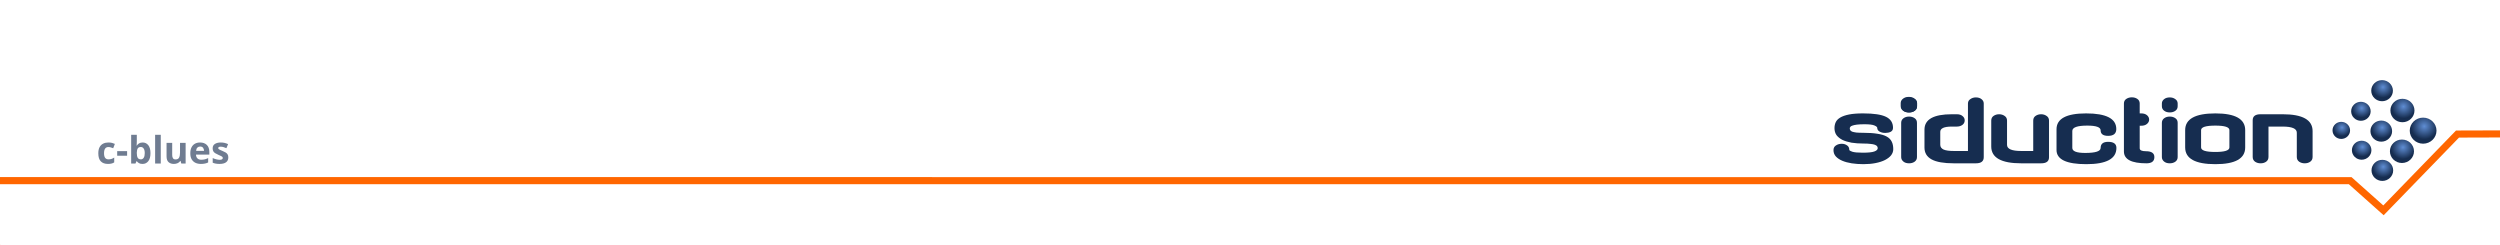
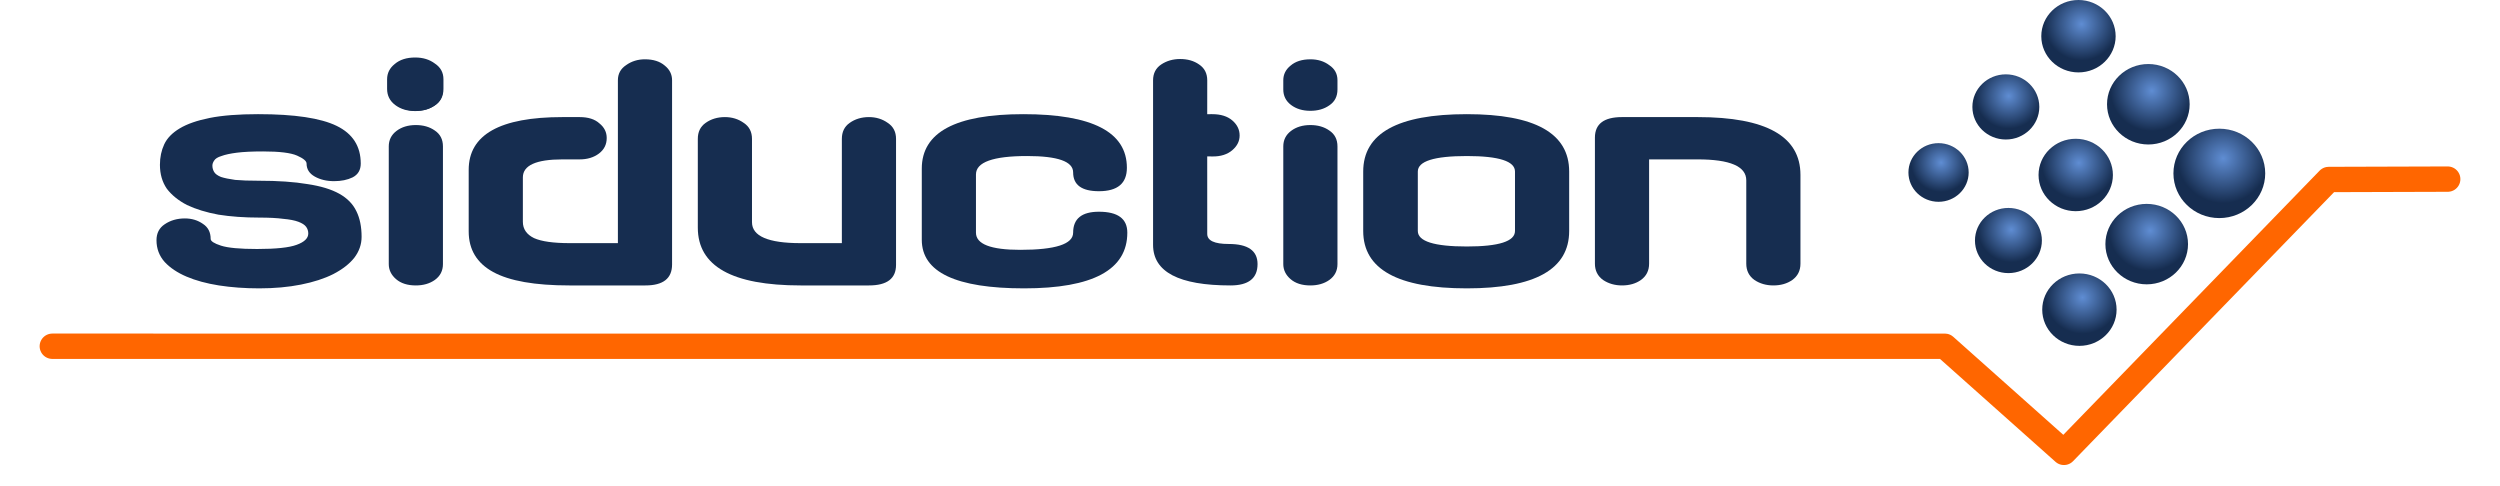
- <svg xmlns="http://www.w3.org/2000/svg" xmlns:xlink="http://www.w3.org/1999/xlink" width="1024" height="100" id="svg2" version="1.1" viewBox="0 0 1024 100">
-   <defs id="defs4">
-     <linearGradient id="linearGradient3894">
-       <stop id="stop3896" offset="0" style="stop-color:#ffffff;stop-opacity:1;" />
-       <stop id="stop3898" offset="1" style="stop-color:#999999;stop-opacity:1;" />
-     </linearGradient>
-     <filter y="-0.25" x="-0.25" height="1.5" width="1.5" id="filter8554-99-02-3-7-5" style="color-interpolation-filters:sRGB">
-       <feGaussianBlur result="blur" stdDeviation="1" in="SourceAlpha" id="feGaussianBlur8556-3-0-6-7-5" />
-       <feColorMatrix values="-1 0 0 0 1 0 -1 0 0 1 0 0 -1 0 1 0 0 0 0.5 0 " type="matrix" result="bluralpha" id="feColorMatrix8558-6-1-1-3-5" />
-       <feOffset result="offsetBlur" dy="-1" dx="1" in="bluralpha" id="feOffset8560-0-9-0-9-9" />
-       <feMerge id="feMerge8562-5-62-6-0-6">
-         <feMergeNode in="offsetBlur" id="feMergeNode8564-0-1-3-3-5" />
-         <feMergeNode in="SourceGraphic" id="feMergeNode8566-2-20-2-9-6" />
+ <svg xmlns="http://www.w3.org/2000/svg" xmlns:xlink="http://www.w3.org/1999/xlink" width="78.96mm" height="15.32mm" viewBox="0 0 78.96 15.32" version="1.1" id="svg291">
+   <defs id="defs285">
+     <filter color-interpolation-filters="sRGB" y="-0.25" x="-0.25" height="1.5" width="1.5" id="filter8554-99-02-3-9-4">
+       <feGaussianBlur result="blur" stdDeviation="1" in="SourceAlpha" id="feGaussianBlur8556-3-0-6-3-1" />
+       <feColorMatrix values="-1 0 0 0 1 0 -1 0 0 1 0 0 -1 0 1 0 0 0 0.5 0 " type="matrix" result="bluralpha" id="feColorMatrix8558-6-1-1-0-5" />
+       <feOffset result="offsetBlur" dy="-1" dx="1" in="bluralpha" id="feOffset8560-0-9-0-6-3" />
+       <feMerge id="feMerge8562-5-62-6-9-2">
+         <feMergeNode in="offsetBlur" id="feMergeNode8564-0-1-3-7-8" />
+         <feMergeNode in="SourceGraphic" id="feMergeNode8566-2-20-2-9-3" />
      </feMerge>
    </filter>
-     <radialGradient xlink:href="#linearGradient6147-1-1-4-4-7-0-6-1" id="radialGradient5116" gradientUnits="userSpaceOnUse" gradientTransform="matrix(1.050775,1.050775,-1.050783,1.050783,525.8897,-1084.383)" spreadMethod="pad" cx="1027.858" cy="477.451" fx="1027.858" fy="477.451" r="57.48" />
-     <linearGradient id="linearGradient6147-1-1-4-4-7-0-6-1">
-       <stop id="stop6149-6-3-9-3-3-6-7-8" offset="0" style="stop-color:#5f8dd3;stop-opacity:1;" />
-       <stop id="stop6151-5-0-9-5-1-1-4-6" offset="1" style="stop-color:#162d50;stop-opacity:1;" />
+     <radialGradient r="57.48" fy="477.451" fx="1027.858" cy="477.451" cx="1027.858" spreadMethod="pad" gradientTransform="matrix(1.050775,1.050775,-1.050783,1.050783,525.8897,-1084.383)" gradientUnits="userSpaceOnUse" id="radialGradient4414-6-9" xlink:href="#linearGradient6147-1-1-4-4-7-0-1-1" />
+     <linearGradient id="linearGradient6147-1-1-4-4-7-0-1-1">
+       <stop id="stop6149-6-3-9-3-3-6-7-7" offset="0" style="stop-color:#5f8dd3;stop-opacity:1;" />
+       <stop id="stop6151-5-0-9-5-1-1-9-3" offset="1" style="stop-color:#162d50;stop-opacity:1;" />
    </linearGradient>
-     <radialGradient xlink:href="#linearGradient6147-1-1-4-4-7-0-6-1" id="radialGradient5118" gradientUnits="userSpaceOnUse" gradientTransform="matrix(0.9456978,0.9456978,-0.945705,0.945705,447.8633,-788.2007)" spreadMethod="pad" cx="1027.858" cy="477.451" fx="1027.858" fy="477.451" r="57.48" />
-     <radialGradient xlink:href="#linearGradient6147-1-1-4-4-7-0-6-1" id="radialGradient5120" gradientUnits="userSpaceOnUse" gradientTransform="matrix(0.9456978,0.9456978,-0.945705,0.945705,450.9047,-1055.452)" spreadMethod="pad" cx="1027.858" cy="477.451" fx="1027.858" fy="477.451" r="57.48" />
-     <radialGradient xlink:href="#linearGradient6147-1-1-4-4-7-0-6-1" id="radialGradient5122" gradientUnits="userSpaceOnUse" gradientTransform="matrix(0.851128,0.851128,-0.8511345,0.8511345,367.1662,-775.3736)" spreadMethod="pad" cx="1027.858" cy="477.451" fx="1027.858" fy="477.451" r="57.48" />
-     <radialGradient xlink:href="#linearGradient6147-1-1-4-4-7-0-6-1" id="radialGradient5124" gradientUnits="userSpaceOnUse" gradientTransform="matrix(0.851128,0.851128,-0.8511345,0.8511345,372.2682,-1040.564)" spreadMethod="pad" cx="1027.858" cy="477.451" fx="1027.858" fy="477.451" r="57.48" />
-     <radialGradient xlink:href="#linearGradient6147-1-1-4-4-7-0-6-1" id="radialGradient5126" gradientUnits="userSpaceOnUse" gradientTransform="matrix(0.851128,0.851128,-0.8511345,0.8511345,374.0157,-518.0131)" spreadMethod="pad" cx="1027.858" cy="477.451" fx="1027.858" fy="477.451" r="57.48" />
-     <radialGradient xlink:href="#linearGradient6147-1-1-4-4-7-0-6-1" id="radialGradient5128" gradientUnits="userSpaceOnUse" gradientTransform="matrix(0.7660152,0.7660152,-0.766021,0.766021,288.1778,-519.6793)" spreadMethod="pad" cx="1027.858" cy="477.451" fx="1027.858" fy="477.451" r="57.48" />
-     <radialGradient xlink:href="#linearGradient6147-1-1-4-4-7-0-6-1" id="radialGradient5130" gradientUnits="userSpaceOnUse" gradientTransform="matrix(0.7660152,0.7660152,-0.766021,0.766021,283.389,-774.979)" spreadMethod="pad" cx="1027.858" cy="477.451" fx="1027.858" fy="477.451" r="57.48" />
-     <radialGradient xlink:href="#linearGradient6147-1-1-4-4-7-0-6-1" id="radialGradient5132" gradientUnits="userSpaceOnUse" gradientTransform="matrix(0.6894137,0.6894137,-0.6894189,0.6894189,199.7738,-532.3286)" spreadMethod="pad" cx="1027.858" cy="477.451" fx="1027.858" fy="477.451" r="57.48" />
+     <radialGradient r="57.48" fy="477.451" fx="1027.858" cy="477.451" cx="1027.858" spreadMethod="pad" gradientTransform="matrix(0.9456978,0.9456978,-0.945705,0.945705,447.8633,-788.2007)" gradientUnits="userSpaceOnUse" id="radialGradient4416-0-7" xlink:href="#linearGradient6147-1-1-4-4-7-0-1-1" />
+     <radialGradient r="57.48" fy="477.451" fx="1027.858" cy="477.451" cx="1027.858" spreadMethod="pad" gradientTransform="matrix(0.9456978,0.9456978,-0.945705,0.945705,450.9047,-1055.452)" gradientUnits="userSpaceOnUse" id="radialGradient4418-7-4" xlink:href="#linearGradient6147-1-1-4-4-7-0-1-1" />
+     <radialGradient r="57.48" fy="477.451" fx="1027.858" cy="477.451" cx="1027.858" spreadMethod="pad" gradientTransform="matrix(0.851128,0.851128,-0.8511345,0.8511345,367.1662,-775.3736)" gradientUnits="userSpaceOnUse" id="radialGradient4420-0-2" xlink:href="#linearGradient6147-1-1-4-4-7-0-1-1" />
+     <radialGradient r="57.48" fy="477.451" fx="1027.858" cy="477.451" cx="1027.858" spreadMethod="pad" gradientTransform="matrix(0.851128,0.851128,-0.8511345,0.8511345,372.2682,-1040.564)" gradientUnits="userSpaceOnUse" id="radialGradient4422-1-4" xlink:href="#linearGradient6147-1-1-4-4-7-0-1-1" />
+     <radialGradient r="57.48" fy="477.451" fx="1027.858" cy="477.451" cx="1027.858" spreadMethod="pad" gradientTransform="matrix(0.851128,0.851128,-0.8511345,0.8511345,374.0157,-518.0131)" gradientUnits="userSpaceOnUse" id="radialGradient4424-0-1" xlink:href="#linearGradient6147-1-1-4-4-7-0-1-1" />
+     <radialGradient r="57.48" fy="477.451" fx="1027.858" cy="477.451" cx="1027.858" spreadMethod="pad" gradientTransform="matrix(0.7660152,0.7660152,-0.766021,0.766021,288.1778,-519.6793)" gradientUnits="userSpaceOnUse" id="radialGradient4426-1-5" xlink:href="#linearGradient6147-1-1-4-4-7-0-1-1" />
+     <radialGradient r="57.48" fy="477.451" fx="1027.858" cy="477.451" cx="1027.858" spreadMethod="pad" gradientTransform="matrix(0.7660152,0.7660152,-0.766021,0.766021,283.389,-774.979)" gradientUnits="userSpaceOnUse" id="radialGradient4428-3-1" xlink:href="#linearGradient6147-1-1-4-4-7-0-1-1" />
+     <radialGradient r="57.48" fy="477.451" fx="1027.858" cy="477.451" cx="1027.858" spreadMethod="pad" gradientTransform="matrix(0.6894137,0.6894137,-0.6894189,0.6894189,199.7738,-532.3286)" gradientUnits="userSpaceOnUse" id="radialGradient4430-7-2" xlink:href="#linearGradient6147-1-1-4-4-7-0-1-1" />
  </defs>
-   <g id="layer1" transform="translate(0,-952.3622)">
-     <g id="g3206" transform="matrix(1.101588,0,0,1.101589,233.9212,965.8374)">
-       <g id="g8175-0-0" style="fill:#162d50;filter:url(#filter8554-99-02-3-7-5)" transform="matrix(0.8388269,0,0,0.8169279,-712.082,-780.3148)">
-         <g style="fill:#162d50;fill-opacity:1" id="g5199-50-5-8-3-5-9-5-7-6-0-6-6-3-4-0-2-3-24-8-0-1-1-3-6-9" transform="matrix(0.6559641,0,0,0.6559641,1303.352,859.7596)">
-           <path id="path3617-6-5-3-1-8-1-3-1-36-1-6-8-3-7-1-8-2-7-12-8-7-5-6-8-9" style="font-style:normal;font-variant:normal;font-weight:normal;font-stretch:normal;font-size:268.141px;line-height:125%;font-family:Axaxax;-inkscape-font-specification:Axaxax;letter-spacing:0px;word-spacing:0px;fill:#162d50;fill-opacity:1;stroke:none" d="m 180.339,201.325 q 10.67,0 15.412,2.371 4.742,2.371 4.742,7.621 0,1.948 -1.609,2.794 -1.524,0.762 -3.641,0.762 -2.202,0 -3.811,-0.931 -1.609,-0.931 -1.609,-2.625 0,-0.762 -1.863,-1.609 -1.863,-0.847 -6.69,-0.847 -3.218,0 -5.166,0.254 -1.948,0.254 -3.049,0.677 -1.101,0.339 -1.44,0.931 -0.339,0.508 -0.339,1.016 0,0.677 0.339,1.27 0.339,0.593 1.355,1.016 1.016,0.339 2.794,0.593 1.778,0.169 4.657,0.169 5.674,0 9.569,0.677 3.895,0.593 6.266,1.948 2.371,1.355 3.387,3.557 1.016,2.117 1.016,5.166 0,2.286 -1.44,4.234 -1.44,1.863 -4.149,3.303 -2.625,1.355 -6.351,2.117 -3.726,0.762 -8.214,0.762 -4.234,0 -7.96,-0.593 -3.641,-0.593 -6.351,-1.778 -2.71,-1.186 -4.319,-2.964 -1.609,-1.863 -1.609,-4.403 0,-2.117 1.609,-3.218 1.694,-1.186 3.98,-1.186 2.032,0 3.557,1.101 1.524,1.016 1.524,3.049 0,0.677 2.032,1.355 2.032,0.677 7.113,0.677 5.589,0 7.791,-0.847 2.286,-0.847 2.286,-2.286 0,-0.762 -0.423,-1.355 -0.423,-0.593 -1.524,-1.016 -1.101,-0.423 -2.964,-0.593 -1.863,-0.254 -4.742,-0.254 -4.403,0 -8.045,-0.593 -3.557,-0.677 -6.182,-1.948 -2.54,-1.355 -3.98,-3.303 -1.355,-2.032 -1.355,-4.827 0,-2.286 0.847,-4.149 0.847,-1.863 3.049,-3.218 2.202,-1.355 5.928,-2.117 3.726,-0.762 9.569,-0.762 z" />
-           <path id="path3619-5-0-8-8-4-4-7-6-0-7-2-3-9-7-5-4-6-4-8-1-2-9-4-7-4" style="font-style:normal;font-variant:normal;font-weight:normal;font-stretch:normal;font-size:268.141px;line-height:125%;font-family:Axaxax;-inkscape-font-specification:Axaxax;letter-spacing:0px;word-spacing:0px;fill:#162d50;fill-opacity:1;stroke:none" d="m 211.345,190.232 q 2.202,0 3.726,1.186 1.609,1.101 1.609,3.049 v 1.863 q 0,2.117 -1.609,3.218 -1.524,1.101 -3.726,1.101 -2.286,0 -3.811,-1.186 -1.524,-1.186 -1.524,-3.133 v -1.863 q 0,-1.778 1.44,-2.964 1.44,-1.27 3.895,-1.27 z m 0,13.295 q 2.202,0 3.726,1.101 1.609,1.101 1.609,3.218 v 23.795 q 0,2.032 -1.609,3.218 -1.524,1.101 -3.726,1.101 -2.456,0 -3.895,-1.27 -1.44,-1.27 -1.44,-3.049 v -23.795 q 0,-1.948 1.524,-3.133 1.524,-1.186 3.811,-1.186 z" />
-           <path id="path3621-0-7-7-0-0-3-6-4-4-7-9-2-0-0-8-3-0-7-9-2-4-7-7-9-5" style="font-style:normal;font-variant:normal;font-weight:normal;font-stretch:normal;font-size:268.141px;line-height:125%;font-family:Axaxax;-inkscape-font-specification:Axaxax;letter-spacing:0px;word-spacing:0px;fill:#162d50;fill-opacity:1;stroke:none" d="m 256.469,190.232 q 2.456,0 3.895,1.27 1.44,1.186 1.44,2.964 v 37.259 q 0,4.234 -5.25,4.234 h -14.988 q -10.162,0 -14.988,-2.71 -4.827,-2.71 -4.827,-8.214 v -12.448 q 0,-10.67 18.46,-10.67 h 3.387 q 2.54,0 3.895,1.27 1.44,1.186 1.44,2.964 0,1.948 -1.524,3.133 -1.524,1.186 -3.811,1.186 h -3.387 q -7.791,0 -7.791,3.641 v 8.976 q 0,2.202 2.202,3.303 2.202,1.016 7.029,1.016 h 9.484 v -32.941 q 0,-1.948 1.609,-3.049 1.609,-1.186 3.726,-1.186 z" />
-           <path id="path3623-8-3-3-1-8-6-9-9-4-8-7-3-4-7-0-1-6-5-3-2-1-0-9-0-1" style="font-style:normal;font-variant:normal;font-weight:normal;font-stretch:normal;font-size:268.141px;line-height:125%;font-family:Axaxax;-inkscape-font-specification:Axaxax;letter-spacing:0px;word-spacing:0px;fill:#162d50;fill-opacity:1;stroke:none" d="m 287.113,235.959 q -20.239,0 -20.239,-11.686 v -17.952 q 0,-2.117 1.524,-3.218 1.609,-1.186 3.811,-1.186 2.117,0 3.726,1.186 1.609,1.101 1.609,3.218 v 16.851 q 0,4.234 9.569,4.234 h 8.129 v -21.085 q 0,-2.117 1.524,-3.218 1.609,-1.186 3.811,-1.186 2.117,0 3.726,1.186 1.609,1.101 1.609,3.218 v 25.489 q 0,4.149 -5.335,4.149 z" />
-           <path id="path3625-1-8-1-7-4-7-7-5-96-0-0-6-3-4-0-1-9-6-6-69-6-6-7-3-0" style="font-style:normal;font-variant:normal;font-weight:normal;font-stretch:normal;font-size:268.141px;line-height:125%;font-family:Axaxax;-inkscape-font-specification:Axaxax;letter-spacing:0px;word-spacing:0px;fill:#162d50;fill-opacity:1;stroke:none" d="m 330.967,201.325 q 20.408,0 20.408,10.839 0,4.742 -5.504,4.742 -5.081,0 -5.081,-3.811 0,-3.303 -9.061,-3.303 -10.077,0 -10.077,3.726 v 11.771 q 0,3.472 8.722,3.472 10.416,0 10.416,-3.472 0,-4.234 5.081,-4.234 5.589,0 5.589,4.234 0,11.263 -20.323,11.263 -20.154,0 -20.154,-9.823 v -14.396 q 0,-11.008 19.985,-11.008 z" />
-           <path id="path3627-2-2-0-9-2-6-2-3-6-8-3-2-3-5-0-1-6-5-80-1-5-2-2-3-3" style="font-style:normal;font-variant:normal;font-weight:normal;font-stretch:normal;font-size:268.141px;line-height:125%;font-family:Axaxax;-inkscape-font-specification:Axaxax;letter-spacing:0px;word-spacing:0px;fill:#162d50;fill-opacity:1;stroke:none" d="m 367.196,201.327 0.962,-0.002 c 1.694,-0.003 3.02,0.423 3.98,1.27 0.96,0.847 1.44,1.863 1.44,3.049 0,1.129 -0.48,2.117 -1.44,2.964 -0.96,0.847 -2.287,1.303 -3.98,1.27 l -0.962,-0.018 0.004,15.684 c 0,1.355 1.411,2.032 4.234,2.032 3.782,0 5.674,1.355 5.674,4.065 0,2.879 -1.778,4.319 -5.335,4.319 -10.162,0 -15.242,-2.738 -15.242,-8.214 v -33.254 c 0,-1.411 0.536,-2.484 1.609,-3.218 1.073,-0.734 2.315,-1.101 3.726,-1.101 1.468,0 2.71,0.367 3.726,1.101 1.073,0.734 1.609,1.807 1.609,3.218 z" />
-           <path id="path3629-26-3-0-1-5-9-6-5-4-9-7-2-4-3-4-9-8-7-2-0-7-8-2-3-7" style="font-style:normal;font-variant:normal;font-weight:normal;font-stretch:normal;font-size:268.141px;line-height:125%;font-family:Axaxax;-inkscape-font-specification:Axaxax;letter-spacing:0px;word-spacing:0px;fill:#162d50;fill-opacity:1;stroke:none" d="m 387.512,190.232 q 2.202,0 3.726,1.186 1.609,1.101 1.609,3.049 v 1.863 q 0,2.117 -1.609,3.218 -1.524,1.101 -3.726,1.101 -2.286,0 -3.811,-1.186 -1.524,-1.186 -1.524,-3.133 v -1.863 q 0,-1.778 1.44,-2.964 1.44,-1.27 3.895,-1.27 z m 0,13.295 q 2.202,0 3.726,1.101 1.609,1.101 1.609,3.218 v 23.795 q 0,2.032 -1.609,3.218 -1.524,1.101 -3.726,1.101 -2.456,0 -3.895,-1.27 -1.44,-1.27 -1.44,-3.049 v -23.795 q 0,-1.948 1.524,-3.133 1.524,-1.186 3.811,-1.186 z" />
-           <path id="path3631-9-0-5-0-4-7-4-1-1-7-2-4-2-0-7-0-0-69-10-42-8-9-1-7-8" style="font-style:normal;font-variant:normal;font-weight:normal;font-stretch:normal;font-size:268.141px;line-height:125%;font-family:Axaxax;-inkscape-font-specification:Axaxax;letter-spacing:0px;word-spacing:0px;fill:#162d50;fill-opacity:1;stroke:none" d="m 418.325,201.325 q 20.154,0 20.154,11.601 v 12.025 q 0,11.601 -20.154,11.601 -20.408,0 -20.408,-11.601 v -12.025 q 0,-11.601 20.408,-11.601 z m 0,8.468 q -9.654,0 -9.654,3.133 v 12.025 q 0,3.133 9.654,3.133 9.484,0 9.484,-3.133 v -12.025 q 0,-3.133 -9.484,-3.133 z" />
-           <path id="path3633-1-7-0-3-2-6-0-1-9-8-3-7-4-7-5-0-8-7-5-74-5-5-6-3-8" style="font-style:normal;font-variant:normal;font-weight:normal;font-stretch:normal;font-size:268.141px;line-height:125%;font-family:Axaxax;-inkscape-font-specification:Axaxax;letter-spacing:0px;word-spacing:0px;fill:#162d50;fill-opacity:1;stroke:none" d="m 463.788,201.917 q 20.239,0 20.239,11.686 v 17.952 q 0,2.117 -1.609,3.303 -1.524,1.101 -3.726,1.101 -2.117,0 -3.726,-1.101 -1.609,-1.186 -1.609,-3.303 v -16.851 q 0,-4.234 -9.569,-4.234 h -9.569 v 21.085 q 0,2.117 -1.609,3.303 -1.524,1.101 -3.726,1.101 -2.117,0 -3.726,-1.101 -1.609,-1.186 -1.609,-3.303 v -25.489 q 0,-4.149 5.335,-4.149 z" />
+   <g id="layer1" transform="translate(-306.1779,-207.0341)">
+     <g id="g3206-3" transform="matrix(0.2914619,0,0,0.2914619,174.3113,201.9158)">
+       <g id="g8175-0-0-2" style="fill:#162d50;filter:url(#filter8554-99-02-3-9-4)" transform="matrix(0.8388269,0,0,0.8169279,-712.082,-780.3148)">
+         <g style="fill:#162d50;fill-opacity:1" id="g5199-50-5-8-3-5-9-5-7-6-0-6-6-3-4-0-2-3-24-8-0-1-1-3-6-9-1" transform="matrix(0.6559641,0,0,0.6559641,1303.352,859.7596)">
+           <path id="path3617-6-5-3-1-8-1-3-1-36-1-6-8-3-7-1-8-2-7-12-8-7-5-6-8-9-8" style="font-style:normal;font-variant:normal;font-weight:normal;font-stretch:normal;font-size:268.141px;line-height:125%;font-family:Axaxax;-inkscape-font-specification:Axaxax;letter-spacing:0px;word-spacing:0px;fill:#162d50;fill-opacity:1;stroke:none" d="m 180.339,201.325 q 10.67,0 15.412,2.371 4.742,2.371 4.742,7.621 0,1.948 -1.609,2.794 -1.524,0.762 -3.641,0.762 -2.202,0 -3.811,-0.931 -1.609,-0.931 -1.609,-2.625 0,-0.762 -1.863,-1.609 -1.863,-0.847 -6.69,-0.847 -3.218,0 -5.166,0.254 -1.948,0.254 -3.049,0.677 -1.101,0.339 -1.44,0.931 -0.339,0.508 -0.339,1.016 0,0.677 0.339,1.27 0.339,0.593 1.355,1.016 1.016,0.339 2.794,0.593 1.778,0.169 4.657,0.169 5.674,0 9.569,0.677 3.895,0.593 6.266,1.948 2.371,1.355 3.387,3.557 1.016,2.117 1.016,5.166 0,2.286 -1.44,4.234 -1.44,1.863 -4.149,3.303 -2.625,1.355 -6.351,2.117 -3.726,0.762 -8.214,0.762 -4.234,0 -7.96,-0.593 -3.641,-0.593 -6.351,-1.778 -2.71,-1.186 -4.319,-2.964 -1.609,-1.863 -1.609,-4.403 0,-2.117 1.609,-3.218 1.694,-1.186 3.98,-1.186 2.032,0 3.557,1.101 1.524,1.016 1.524,3.049 0,0.677 2.032,1.355 2.032,0.677 7.113,0.677 5.589,0 7.791,-0.847 2.286,-0.847 2.286,-2.286 0,-0.762 -0.423,-1.355 -0.423,-0.593 -1.524,-1.016 -1.101,-0.423 -2.964,-0.593 -1.863,-0.254 -4.742,-0.254 -4.403,0 -8.045,-0.593 -3.557,-0.677 -6.182,-1.948 -2.54,-1.355 -3.98,-3.303 -1.355,-2.032 -1.355,-4.827 0,-2.286 0.847,-4.149 0.847,-1.863 3.049,-3.218 2.202,-1.355 5.928,-2.117 3.726,-0.762 9.569,-0.762 z" />
+           <path id="path3619-5-0-8-8-4-4-7-6-0-7-2-3-9-7-5-4-6-4-8-1-2-9-4-7-4-8" style="font-style:normal;font-variant:normal;font-weight:normal;font-stretch:normal;font-size:268.141px;line-height:125%;font-family:Axaxax;-inkscape-font-specification:Axaxax;letter-spacing:0px;word-spacing:0px;fill:#162d50;fill-opacity:1;stroke:none" d="m 211.345,190.232 q 2.202,0 3.726,1.186 1.609,1.101 1.609,3.049 v 1.863 q 0,2.117 -1.609,3.218 -1.524,1.101 -3.726,1.101 -2.286,0 -3.811,-1.186 -1.524,-1.186 -1.524,-3.133 v -1.863 q 0,-1.778 1.44,-2.964 1.44,-1.27 3.895,-1.27 z m 0,13.295 q 2.202,0 3.726,1.101 1.609,1.101 1.609,3.218 v 23.795 q 0,2.032 -1.609,3.218 -1.524,1.101 -3.726,1.101 -2.456,0 -3.895,-1.27 -1.44,-1.27 -1.44,-3.049 v -23.795 q 0,-1.948 1.524,-3.133 1.524,-1.186 3.811,-1.186 z" />
+           <path id="path3621-0-7-7-0-0-3-6-4-4-7-9-2-0-0-8-3-0-7-9-2-4-7-7-9-5-3" style="font-style:normal;font-variant:normal;font-weight:normal;font-stretch:normal;font-size:268.141px;line-height:125%;font-family:Axaxax;-inkscape-font-specification:Axaxax;letter-spacing:0px;word-spacing:0px;fill:#162d50;fill-opacity:1;stroke:none" d="m 256.469,190.232 q 2.456,0 3.895,1.27 1.44,1.186 1.44,2.964 v 37.259 q 0,4.234 -5.25,4.234 h -14.988 q -10.162,0 -14.988,-2.71 -4.827,-2.71 -4.827,-8.214 v -12.448 q 0,-10.67 18.46,-10.67 h 3.387 q 2.54,0 3.895,1.27 1.44,1.186 1.44,2.964 0,1.948 -1.524,3.133 -1.524,1.186 -3.811,1.186 h -3.387 q -7.791,0 -7.791,3.641 v 8.976 q 0,2.202 2.202,3.303 2.202,1.016 7.029,1.016 h 9.484 v -32.941 q 0,-1.948 1.609,-3.049 1.609,-1.186 3.726,-1.186 z" />
+           <path id="path3623-8-3-3-1-8-6-9-9-4-8-7-3-4-7-0-1-6-5-3-2-1-0-9-0-1-6" style="font-style:normal;font-variant:normal;font-weight:normal;font-stretch:normal;font-size:268.141px;line-height:125%;font-family:Axaxax;-inkscape-font-specification:Axaxax;letter-spacing:0px;word-spacing:0px;fill:#162d50;fill-opacity:1;stroke:none" d="m 287.113,235.959 q -20.239,0 -20.239,-11.686 v -17.952 q 0,-2.117 1.524,-3.218 1.609,-1.186 3.811,-1.186 2.117,0 3.726,1.186 1.609,1.101 1.609,3.218 v 16.851 q 0,4.234 9.569,4.234 h 8.129 v -21.085 q 0,-2.117 1.524,-3.218 1.609,-1.186 3.811,-1.186 2.117,0 3.726,1.186 1.609,1.101 1.609,3.218 v 25.489 q 0,4.149 -5.335,4.149 z" />
+           <path id="path3625-1-8-1-7-4-7-7-5-96-0-0-6-3-4-0-1-9-6-6-69-6-6-7-3-0-0" style="font-style:normal;font-variant:normal;font-weight:normal;font-stretch:normal;font-size:268.141px;line-height:125%;font-family:Axaxax;-inkscape-font-specification:Axaxax;letter-spacing:0px;word-spacing:0px;fill:#162d50;fill-opacity:1;stroke:none" d="m 330.967,201.325 q 20.408,0 20.408,10.839 0,4.742 -5.504,4.742 -5.081,0 -5.081,-3.811 0,-3.303 -9.061,-3.303 -10.077,0 -10.077,3.726 v 11.771 q 0,3.472 8.722,3.472 10.416,0 10.416,-3.472 0,-4.234 5.081,-4.234 5.589,0 5.589,4.234 0,11.263 -20.323,11.263 -20.154,0 -20.154,-9.823 v -14.396 q 0,-11.008 19.985,-11.008 z" />
+           <path id="path3627-2-2-0-9-2-6-2-3-6-8-3-2-3-5-0-1-6-5-80-1-5-2-2-3-3-1" style="font-style:normal;font-variant:normal;font-weight:normal;font-stretch:normal;font-size:268.141px;line-height:125%;font-family:Axaxax;-inkscape-font-specification:Axaxax;letter-spacing:0px;word-spacing:0px;fill:#162d50;fill-opacity:1;stroke:none" d="m 367.196,201.327 0.962,-0.002 c 1.694,-0.003 3.02,0.423 3.98,1.27 0.96,0.847 1.44,1.863 1.44,3.049 0,1.129 -0.48,2.117 -1.44,2.964 -0.96,0.847 -2.287,1.303 -3.98,1.27 l -0.962,-0.018 0.004,15.684 c 0,1.355 1.411,2.032 4.234,2.032 3.782,0 5.674,1.355 5.674,4.065 0,2.879 -1.778,4.319 -5.335,4.319 -10.162,0 -15.242,-2.738 -15.242,-8.214 v -33.254 c 0,-1.411 0.536,-2.484 1.609,-3.218 1.073,-0.734 2.315,-1.101 3.726,-1.101 1.468,0 2.71,0.367 3.726,1.101 1.073,0.734 1.609,1.807 1.609,3.218 z" />
+           <path id="path3629-26-3-0-1-5-9-6-5-4-9-7-2-4-3-4-9-8-7-2-0-7-8-2-3-7-9" style="font-style:normal;font-variant:normal;font-weight:normal;font-stretch:normal;font-size:268.141px;line-height:125%;font-family:Axaxax;-inkscape-font-specification:Axaxax;letter-spacing:0px;word-spacing:0px;fill:#162d50;fill-opacity:1;stroke:none" d="m 387.512,190.232 q 2.202,0 3.726,1.186 1.609,1.101 1.609,3.049 v 1.863 q 0,2.117 -1.609,3.218 -1.524,1.101 -3.726,1.101 -2.286,0 -3.811,-1.186 -1.524,-1.186 -1.524,-3.133 v -1.863 q 0,-1.778 1.44,-2.964 1.44,-1.27 3.895,-1.27 z m 0,13.295 q 2.202,0 3.726,1.101 1.609,1.101 1.609,3.218 v 23.795 q 0,2.032 -1.609,3.218 -1.524,1.101 -3.726,1.101 -2.456,0 -3.895,-1.27 -1.44,-1.27 -1.44,-3.049 v -23.795 q 0,-1.948 1.524,-3.133 1.524,-1.186 3.811,-1.186 z" />
+           <path id="path3631-9-0-5-0-4-7-4-1-1-7-2-4-2-0-7-0-0-69-10-42-8-9-1-7-8-0" style="font-style:normal;font-variant:normal;font-weight:normal;font-stretch:normal;font-size:268.141px;line-height:125%;font-family:Axaxax;-inkscape-font-specification:Axaxax;letter-spacing:0px;word-spacing:0px;fill:#162d50;fill-opacity:1;stroke:none" d="m 418.325,201.325 q 20.154,0 20.154,11.601 v 12.025 q 0,11.601 -20.154,11.601 -20.408,0 -20.408,-11.601 v -12.025 q 0,-11.601 20.408,-11.601 z m 0,8.468 q -9.654,0 -9.654,3.133 v 12.025 q 0,3.133 9.654,3.133 9.484,0 9.484,-3.133 v -12.025 q 0,-3.133 -9.484,-3.133 z" />
+           <path id="path3633-1-7-0-3-2-6-0-1-9-8-3-7-4-7-5-0-8-7-5-74-5-5-6-3-8-7" style="font-style:normal;font-variant:normal;font-weight:normal;font-stretch:normal;font-size:268.141px;line-height:125%;font-family:Axaxax;-inkscape-font-specification:Axaxax;letter-spacing:0px;word-spacing:0px;fill:#162d50;fill-opacity:1;stroke:none" d="m 463.788,201.917 q 20.239,0 20.239,11.686 v 17.952 q 0,2.117 -1.609,3.303 -1.524,1.101 -3.726,1.101 -2.117,0 -3.726,-1.101 -1.609,-1.186 -1.609,-3.303 v -16.851 q 0,-4.234 -9.569,-4.234 h -9.569 v 21.085 q 0,2.117 -1.609,3.303 -1.524,1.101 -3.726,1.101 -2.117,0 -3.726,-1.101 -1.609,-1.186 -1.609,-3.303 v -25.489 q 0,-4.149 5.335,-4.149 z" />
        </g>
-         <path transform="matrix(0.3724764,0,0,0.3724764,1446.117,961.5852)" d="m -11.289,60.997 c 2.689,0 4.964,0.724 6.825,2.171 1.965,1.344 2.947,3.206 2.947,5.584 v 3.413 c 0,2.585 -0.982,4.55 -2.947,5.894 -1.861,1.344 -4.136,2.017 -6.825,2.017 -2.792,0 -5.119,-0.724 -6.98,-2.172 -1.861,-1.448 -2.792,-3.361 -2.792,-5.739 v -3.413 c 0,-2.172 0.879,-3.981 2.637,-5.429 1.758,-1.551 4.136,-2.327 7.135,-2.327 z" style="font-style:normal;font-variant:normal;font-weight:normal;font-stretch:normal;font-size:268.141px;line-height:125%;font-family:Axaxax;-inkscape-font-specification:Axaxax;letter-spacing:0px;word-spacing:0px;fill:#162d50;fill-opacity:1;stroke:none" id="path3629-26-8-31-2-11-0-9-0-3-2-6" />
+         <path transform="matrix(0.3724764,0,0,0.3724764,1446.117,961.5852)" d="m -11.289,60.997 c 2.689,0 4.964,0.724 6.825,2.171 1.965,1.344 2.947,3.206 2.947,5.584 v 3.413 c 0,2.585 -0.982,4.55 -2.947,5.894 -1.861,1.344 -4.136,2.017 -6.825,2.017 -2.792,0 -5.119,-0.724 -6.98,-2.172 -1.861,-1.448 -2.792,-3.361 -2.792,-5.739 v -3.413 c 0,-2.172 0.879,-3.981 2.637,-5.429 1.758,-1.551 4.136,-2.327 7.135,-2.327 z" style="font-style:normal;font-variant:normal;font-weight:normal;font-stretch:normal;font-size:268.141px;line-height:125%;font-family:Axaxax;-inkscape-font-specification:Axaxax;letter-spacing:0px;word-spacing:0px;fill:#162d50;fill-opacity:1;stroke:none" id="path3629-26-8-31-2-11-0-9-0-3-2-6-4" />
      </g>
-       <g transform="matrix(0.05822696,0,0,0.05670685,624.7519,6.523546)" style="display:inline" id="g6718-5-6-0">
-         <path id="path4680-7-52-4" d="m 1182.505,525.973 c 0,-47.175 -38.242,-85.417 -85.417,-85.417 -47.176,9.8e-4 -85.417,38.243 -85.418,85.417 0,47.175 38.242,85.416 85.417,85.417 47.175,-8e-5 85.418,-38.243 85.418,-85.417 z" style="display:inline;fill:url(#radialGradient5116);fill-opacity:1;fill-rule:nonzero;stroke:none" />
-         <path id="path4680-8-3-6-6" d="m 1038.817,661.12 c 0,-42.457 -34.417,-76.875 -76.875,-76.875 -42.458,8.1e-4 -76.876,34.418 -76.876,76.876 3e-5,42.457 34.417,76.875 76.875,76.875 42.457,-2e-5 76.876,-34.419 76.876,-76.876 z" style="display:inline;fill:url(#radialGradient5118);fill-opacity:1;fill-rule:nonzero;stroke:none" />
-         <path id="path4680-87-9-5-7" d="m 1041.858,393.868 c 10e-5,-42.457 -34.417,-76.875 -76.875,-76.875 -42.458,8.2e-4 -76.876,34.418 -76.876,76.876 4e-5,42.457 34.418,76.875 76.875,76.875 42.457,-1.7e-4 76.876,-34.419 76.876,-76.876 z" style="display:inline;fill:url(#radialGradient5120);fill-opacity:1;fill-rule:nonzero;stroke:none" />
-         <path id="path4680-8-4-0-87-6" d="m 899.025,529.015 c -2e-5,-38.212 -30.976,-69.187 -69.187,-69.187 -38.212,7.3e-4 -69.188,30.976 -69.188,69.188 3e-5,38.212 30.976,69.187 69.187,69.187 38.212,-5e-5 69.188,-30.977 69.188,-69.188 z" style="display:inline;fill:url(#radialGradient5122);fill-opacity:1;fill-rule:nonzero;stroke:none" />
-         <path id="path4680-87-5-7-9-0" d="m 904.127,263.824 c -10e-6,-38.212 -30.976,-69.187 -69.187,-69.187 -38.212,7.2e-4 -69.188,30.976 -69.188,69.188 2e-5,38.212 30.976,69.187 69.187,69.187 38.212,-6e-5 69.188,-30.977 69.188,-69.188 z" style="display:inline;fill:url(#radialGradient5124);fill-opacity:1;fill-rule:nonzero;stroke:none" />
-         <path id="path4680-87-6-2-6-9" d="m 905.874,786.375 c -3e-5,-38.212 -30.976,-69.187 -69.187,-69.187 -38.212,7.3e-4 -69.188,30.976 -69.188,69.188 4e-5,38.212 30.976,69.187 69.187,69.187 38.212,-7e-5 69.188,-30.977 69.188,-69.188 z" style="display:inline;fill:url(#radialGradient5126);fill-opacity:1;fill-rule:nonzero;stroke:none" />
-         <path id="path4680-8-4-2-7-0-7" d="m 766.85,654.27 c -10e-6,-34.391 -27.878,-62.269 -62.269,-62.269 -34.391,6.5e-4 -62.269,27.879 -62.269,62.269 10e-6,34.391 27.878,62.269 62.269,62.269 34.39,-5e-5 62.269,-27.879 62.269,-62.269 z" style="display:inline;fill:url(#radialGradient5128);fill-opacity:1;fill-rule:nonzero;stroke:none" />
-         <path id="path4680-87-5-9-2-4-5" d="m 762.062,398.97 c -3e-5,-34.391 -27.878,-62.269 -62.269,-62.269 -34.391,6.6e-4 -62.269,27.879 -62.269,62.269 0,34.391 27.878,62.269 62.269,62.269 34.39,-5e-5 62.269,-27.879 62.269,-62.269 z" style="display:inline;fill:url(#radialGradient5130);fill-opacity:1;fill-rule:nonzero;stroke:none" />
-         <path id="path4680-8-4-2-6-9-1-9" d="m 630.579,524.226 c -1e-5,-30.951 -25.09,-56.042 -56.042,-56.042 -30.952,5.8e-4 -56.042,25.091 -56.042,56.042 2e-5,30.951 25.09,56.042 56.042,56.042 30.951,-5e-5 56.043,-25.091 56.042,-56.042 z" style="display:inline;fill:url(#radialGradient5132);fill-opacity:1;fill-rule:nonzero;stroke:none" />
+       <g id="g1364" transform="translate(4.294544)">
+         <g id="g1346">
+           <g transform="matrix(0.05822696,0,0,0.05670685,624.7519,6.523546)" style="display:inline" id="g6718-5-6-0-9">
+             <path id="path4680-7-52-4-5" d="m 1182.505,525.973 c 0,-47.175 -38.242,-85.417 -85.417,-85.417 -47.176,9.8e-4 -85.417,38.243 -85.418,85.417 0,47.175 38.242,85.416 85.417,85.417 47.175,-8e-5 85.418,-38.243 85.418,-85.417 z" style="display:inline;fill:url(#radialGradient4414-6-9);fill-opacity:1;fill-rule:nonzero;stroke:none" />
+             <path id="path4680-8-3-6-6-5" d="m 1038.817,661.12 c 0,-42.457 -34.417,-76.875 -76.875,-76.875 -42.458,8.1e-4 -76.876,34.418 -76.876,76.876 3e-5,42.457 34.417,76.875 76.875,76.875 42.457,-2e-5 76.876,-34.419 76.876,-76.876 z" style="display:inline;fill:url(#radialGradient4416-0-7);fill-opacity:1;fill-rule:nonzero;stroke:none" />
+             <path id="path4680-87-9-5-7-7" d="m 1041.858,393.868 c 10e-5,-42.457 -34.417,-76.875 -76.875,-76.875 -42.458,8.2e-4 -76.876,34.418 -76.876,76.876 4e-5,42.457 34.418,76.875 76.875,76.875 42.457,-1.7e-4 76.876,-34.419 76.876,-76.876 z" style="display:inline;fill:url(#radialGradient4418-7-4);fill-opacity:1;fill-rule:nonzero;stroke:none" />
+             <path id="path4680-8-4-0-87-6-1" d="m 899.025,529.015 c -2e-5,-38.212 -30.976,-69.187 -69.187,-69.187 -38.212,7.3e-4 -69.188,30.976 -69.188,69.188 3e-5,38.212 30.976,69.187 69.187,69.187 38.212,-5e-5 69.188,-30.977 69.188,-69.188 z" style="display:inline;fill:url(#radialGradient4420-0-2);fill-opacity:1;fill-rule:nonzero;stroke:none" />
+             <path id="path4680-87-5-7-9-0-5" d="m 904.127,263.824 c -10e-6,-38.212 -30.976,-69.187 -69.187,-69.187 -38.212,7.2e-4 -69.188,30.976 -69.188,69.188 2e-5,38.212 30.976,69.187 69.187,69.187 38.212,-6e-5 69.188,-30.977 69.188,-69.188 z" style="display:inline;fill:url(#radialGradient4422-1-4);fill-opacity:1;fill-rule:nonzero;stroke:none" />
+             <path id="path4680-87-6-2-6-9-3" d="m 905.874,786.375 c -3e-5,-38.212 -30.976,-69.187 -69.187,-69.187 -38.212,7.3e-4 -69.188,30.976 -69.188,69.188 4e-5,38.212 30.976,69.187 69.187,69.187 38.212,-7e-5 69.188,-30.977 69.188,-69.188 z" style="display:inline;fill:url(#radialGradient4424-0-1);fill-opacity:1;fill-rule:nonzero;stroke:none" />
+             <path id="path4680-8-4-2-7-0-7-5" d="m 766.85,654.27 c -10e-6,-34.391 -27.878,-62.269 -62.269,-62.269 -34.391,6.5e-4 -62.269,27.879 -62.269,62.269 10e-6,34.391 27.878,62.269 62.269,62.269 34.39,-5e-5 62.269,-27.879 62.269,-62.269 z" style="display:inline;fill:url(#radialGradient4426-1-5);fill-opacity:1;fill-rule:nonzero;stroke:none" />
+             <path id="path4680-87-5-9-2-4-5-5" d="m 762.062,398.97 c -3e-5,-34.391 -27.878,-62.269 -62.269,-62.269 -34.391,6.6e-4 -62.269,27.879 -62.269,62.269 0,34.391 27.878,62.269 62.269,62.269 34.39,-5e-5 62.269,-27.879 62.269,-62.269 z" style="display:inline;fill:url(#radialGradient4428-3-1);fill-opacity:1;fill-rule:nonzero;stroke:none" />
+             <path id="path4680-8-4-2-6-9-1-9-7" d="m 630.579,524.226 c -1e-5,-30.951 -25.09,-56.042 -56.042,-56.042 -30.952,5.8e-4 -56.042,25.091 -56.042,56.042 2e-5,30.951 25.09,56.042 56.042,56.042 30.951,-5e-5 56.043,-25.091 56.042,-56.042 z" style="display:inline;fill:url(#radialGradient4430-7-2);fill-opacity:1;fill-rule:nonzero;stroke:none" />
+           </g>
+           <flowRoot xml:space="preserve" id="flowRoot4824-8-6" style="font-style:normal;font-weight:bold;line-height:0.01%;font-family:sans-serif;-inkscape-font-specification:'Sans Bold';letter-spacing:0px;word-spacing:0px;fill:#6f7c91;fill-opacity:1;stroke:none" transform="matrix(0.6674524,0,0,0.6500274,451.9774,126.798)">
+             <flowRegion id="flowRegion4826-1-7" style="font-family:sans-serif">
+               <rect id="rect4828-9-0" width="255" height="25" x="33" y="-107" style="font-style:normal;font-weight:bold;font-family:sans-serif;-inkscape-font-specification:'Sans Bold';fill:#6f7c91" />
+             </flowRegion>
+             <flowPara style="font-style:normal;font-variant:normal;font-weight:bold;font-stretch:normal;font-size:18px;line-height:1.25;font-family:'DejaVu Sans';-inkscape-font-specification:'DejaVu Sans Bold'" id="flowPara4830-9-1">the community based OS</flowPara>
+           </flowRoot>
+           <path style="fill:none;stroke:#ff6600;stroke-width:2.747;stroke-linecap:round;stroke-linejoin:round;stroke-miterlimit:4;stroke-dasharray:none;stroke-opacity:1" d="m 453.805,55.081 8.319,8.4e-5 196.763,0.002 12.907,11.498 28.69,-29.57 12.897,-0.04" id="path3876-1-0-9" />
+         </g>
      </g>
-       <flowRoot xml:space="preserve" id="flowRoot4824-8" style="font-style:normal;font-weight:bold;line-height:0.01%;font-family:sans-serif;-inkscape-font-specification:'Sans Bold';letter-spacing:0px;word-spacing:0px;fill:#6f7c91;fill-opacity:1;stroke:none" transform="matrix(0.6674524,0,0,0.6500274,451.9774,126.798)">
-         <flowRegion id="flowRegion4826-1" style="font-family:sans-serif">
-           <rect id="rect4828-9" width="255" height="25" x="33" y="-107" style="font-style:normal;font-weight:bold;font-family:sans-serif;-inkscape-font-specification:'Sans Bold';fill:#6f7c91" />
-         </flowRegion>
-         <flowPara style="font-style:normal;font-variant:normal;font-weight:bold;font-stretch:normal;font-size:18px;line-height:1.25;font-family:'DejaVu Sans';-inkscape-font-specification:'DejaVu Sans Bold'" id="flowPara4830-9">the community based OS</flowPara>
-       </flowRoot>
-       <path style="fill:none;stroke:#ff6600;stroke-width:2.635;stroke-linecap:butt;stroke-linejoin:miter;stroke-miterlimit:4;stroke-dasharray:none;stroke-opacity:1" d="m -217.615,54.927 879.128,0.021 12.382,11.03 27.521,-28.365 20.61,-0.064" id="path3876-1-0" />
    </g>
-     <text xml:space="preserve" style="font-style:normal;font-variant:normal;font-weight:bold;font-stretch:normal;line-height:0%;font-family:sans-serif;-inkscape-font-specification:'Sans Bold';text-align:start;letter-spacing:0px;word-spacing:0px;writing-mode:lr-tb;text-anchor:start;fill:#6f7c91;fill-opacity:1;stroke:none" x="39.565" y="1019.35" id="text24023-0">
-       <tspan y="1019.35" x="39.565" id="tspan6821-5" style="font-style:normal;font-variant:normal;font-weight:bold;font-stretch:normal;font-size:15.5px;line-height:125%;font-family:sans-serif;-inkscape-font-specification:'Sans Bold';text-align:start;writing-mode:lr-tb;text-anchor:start;fill:#6f7c91;fill-opacity:1;stroke:none">c-blues</tspan>
-     </text>
-     <rect style="fill:#ff6600;fill-opacity:1;stroke:none" id="rect4475" width="5" height="5" x="-4.938" y="1052.568" ry="4.9726561e-05" />
-     <rect style="fill:#ff6600;fill-opacity:1" id="rect12621-3" width="5" height="5" x="1024.062" y="1052.568" />
  </g>
</svg>
